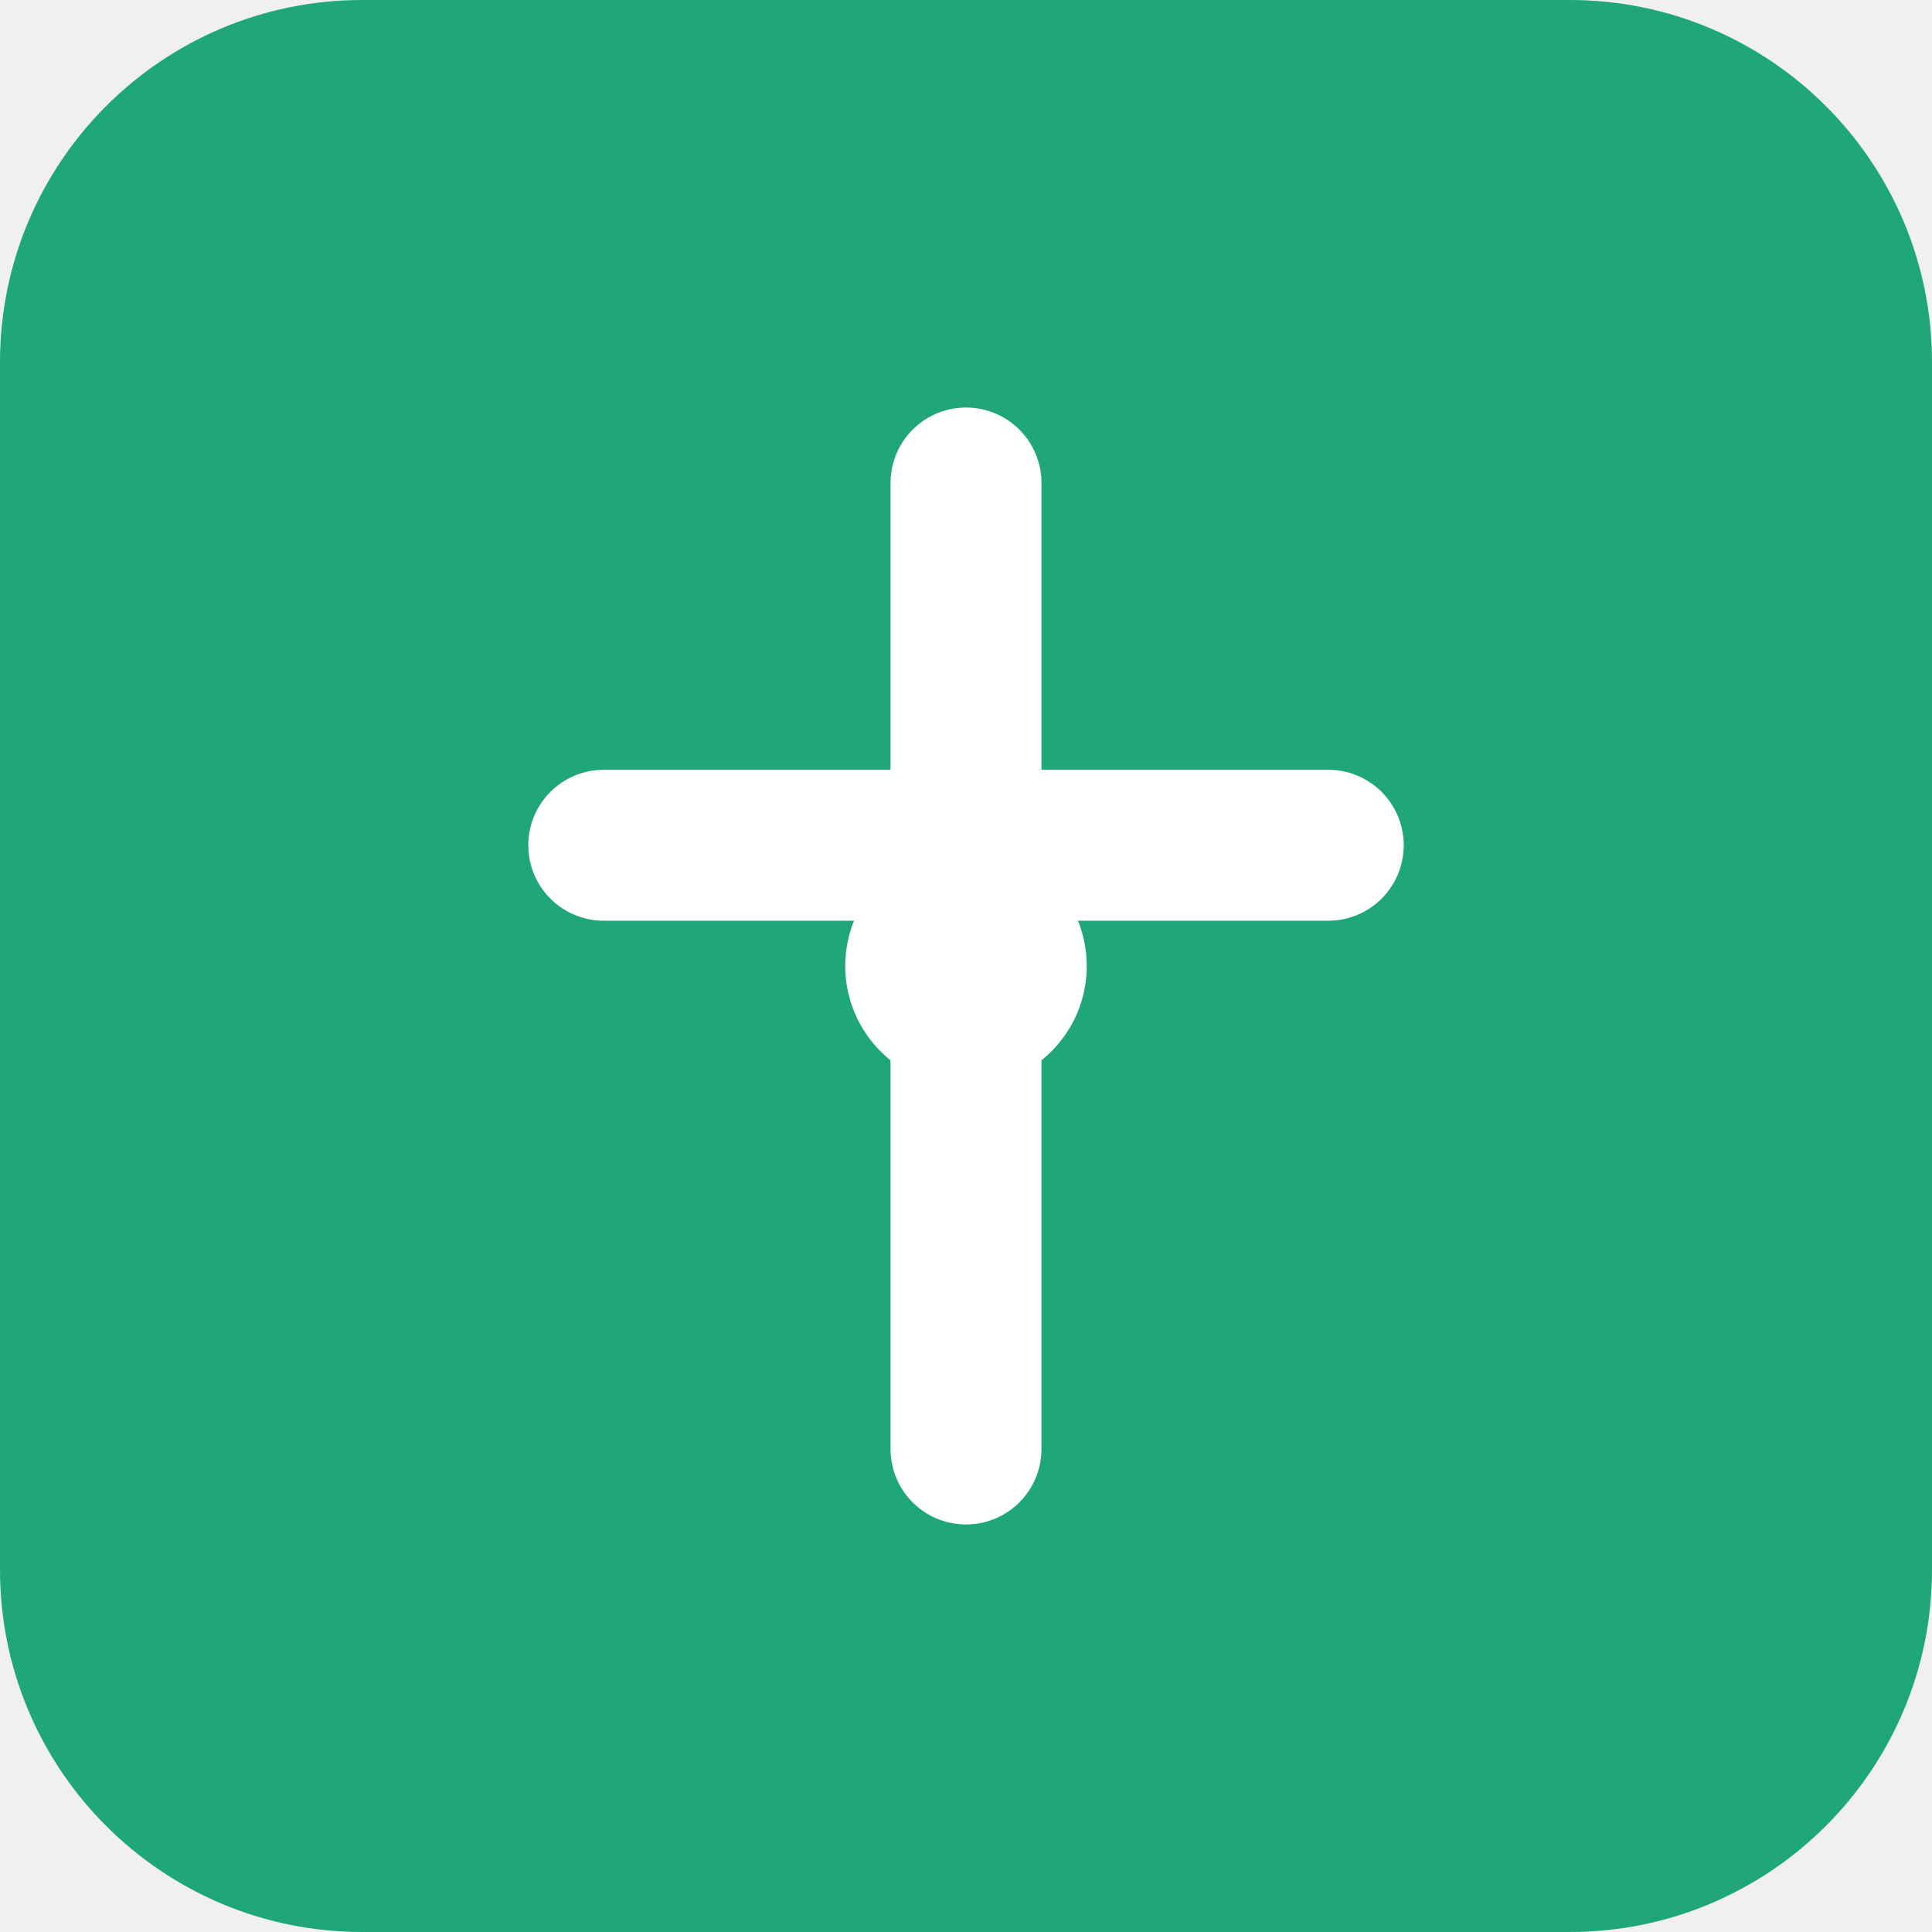
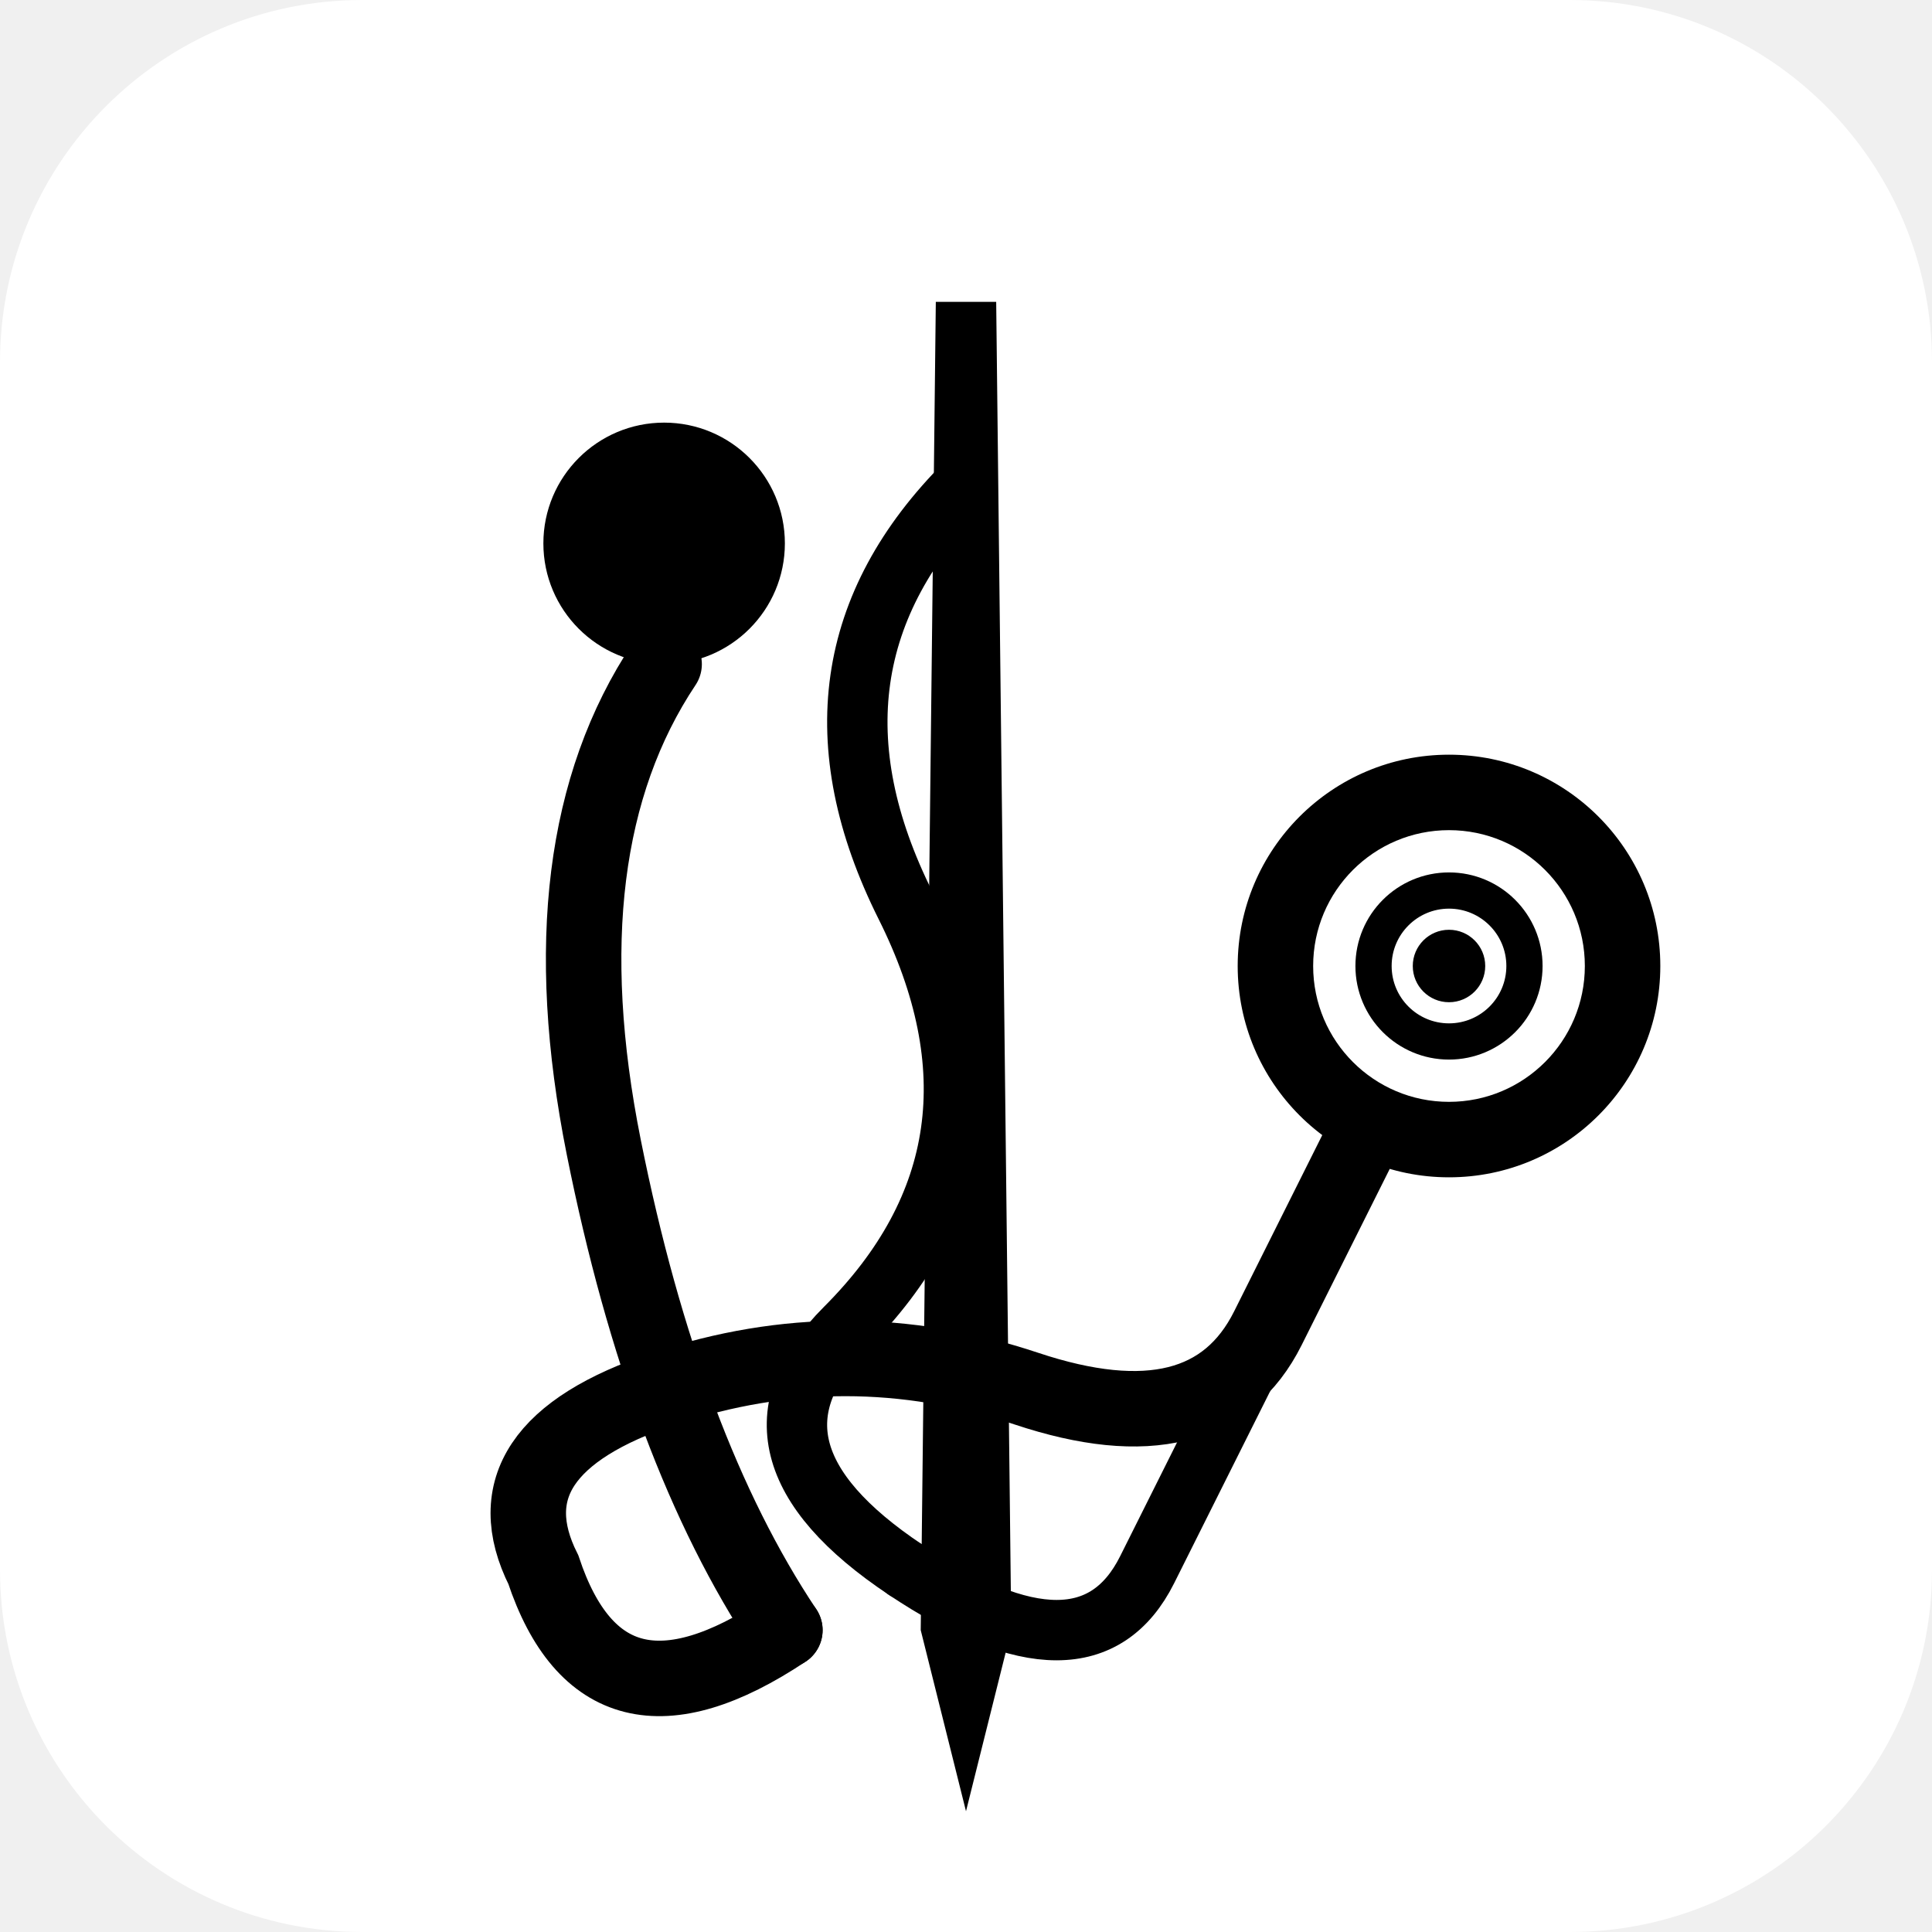
- <svg xmlns="http://www.w3.org/2000/svg" viewBox="0 0 32 32" fill="none">
-   <rect width="32" height="32" rx="6" fill="#1FA67A" />
-   <path d="M16 8v16M10 14h12" stroke="white" stroke-width="2.5" stroke-linecap="round" />
-   <circle cx="16" cy="16" r="2" fill="white" />
+ <svg xmlns="http://www.w3.org/2000/svg" viewBox="0 0 64 64" fill="none">
+   <rect width="64" height="64" rx="12" fill="#FFFFFF" />
+   <path d="M31 10 L33 10 L33.5 54 L32 60 L30.5 54 L31 10 Z" fill="#000000" />
+   <path d="M32 16 Q26 22 30 30 Q34 38 28 44 Q24 48 30 52" stroke="#000000" stroke-width="2" fill="none" stroke-linecap="round" stroke-linejoin="round" />
+   <path d="M30 52 Q36 56 38 52 Q40 48 42 44" stroke="#000000" stroke-width="2" fill="none" stroke-linecap="round" stroke-linejoin="round" />
+   <circle cx="22" cy="18" r="4" fill="#000000" />
+   <path d="M22 22 Q18 28 20 38 Q22 48 26 54" stroke="#000000" stroke-width="2.5" stroke-linecap="round" fill="none" />
+   <path d="M26 54 Q20 58 18 52 Q16 48 22 46 Q28 44 34 46 Q40 48 42 44 Q44 40 46 36" stroke="#000000" stroke-width="2.5" stroke-linecap="round" fill="none" />
+   <circle cx="48" cy="32" r="7" fill="#000000" />
+   <circle cx="48" cy="32" r="4.5" fill="#FFFFFF" />
+   <circle cx="48" cy="32" r="2.5" fill="none" stroke="#000000" stroke-width="1.2" />
+   <circle cx="48" cy="32" r="1.2" fill="#000000" />
</svg>
